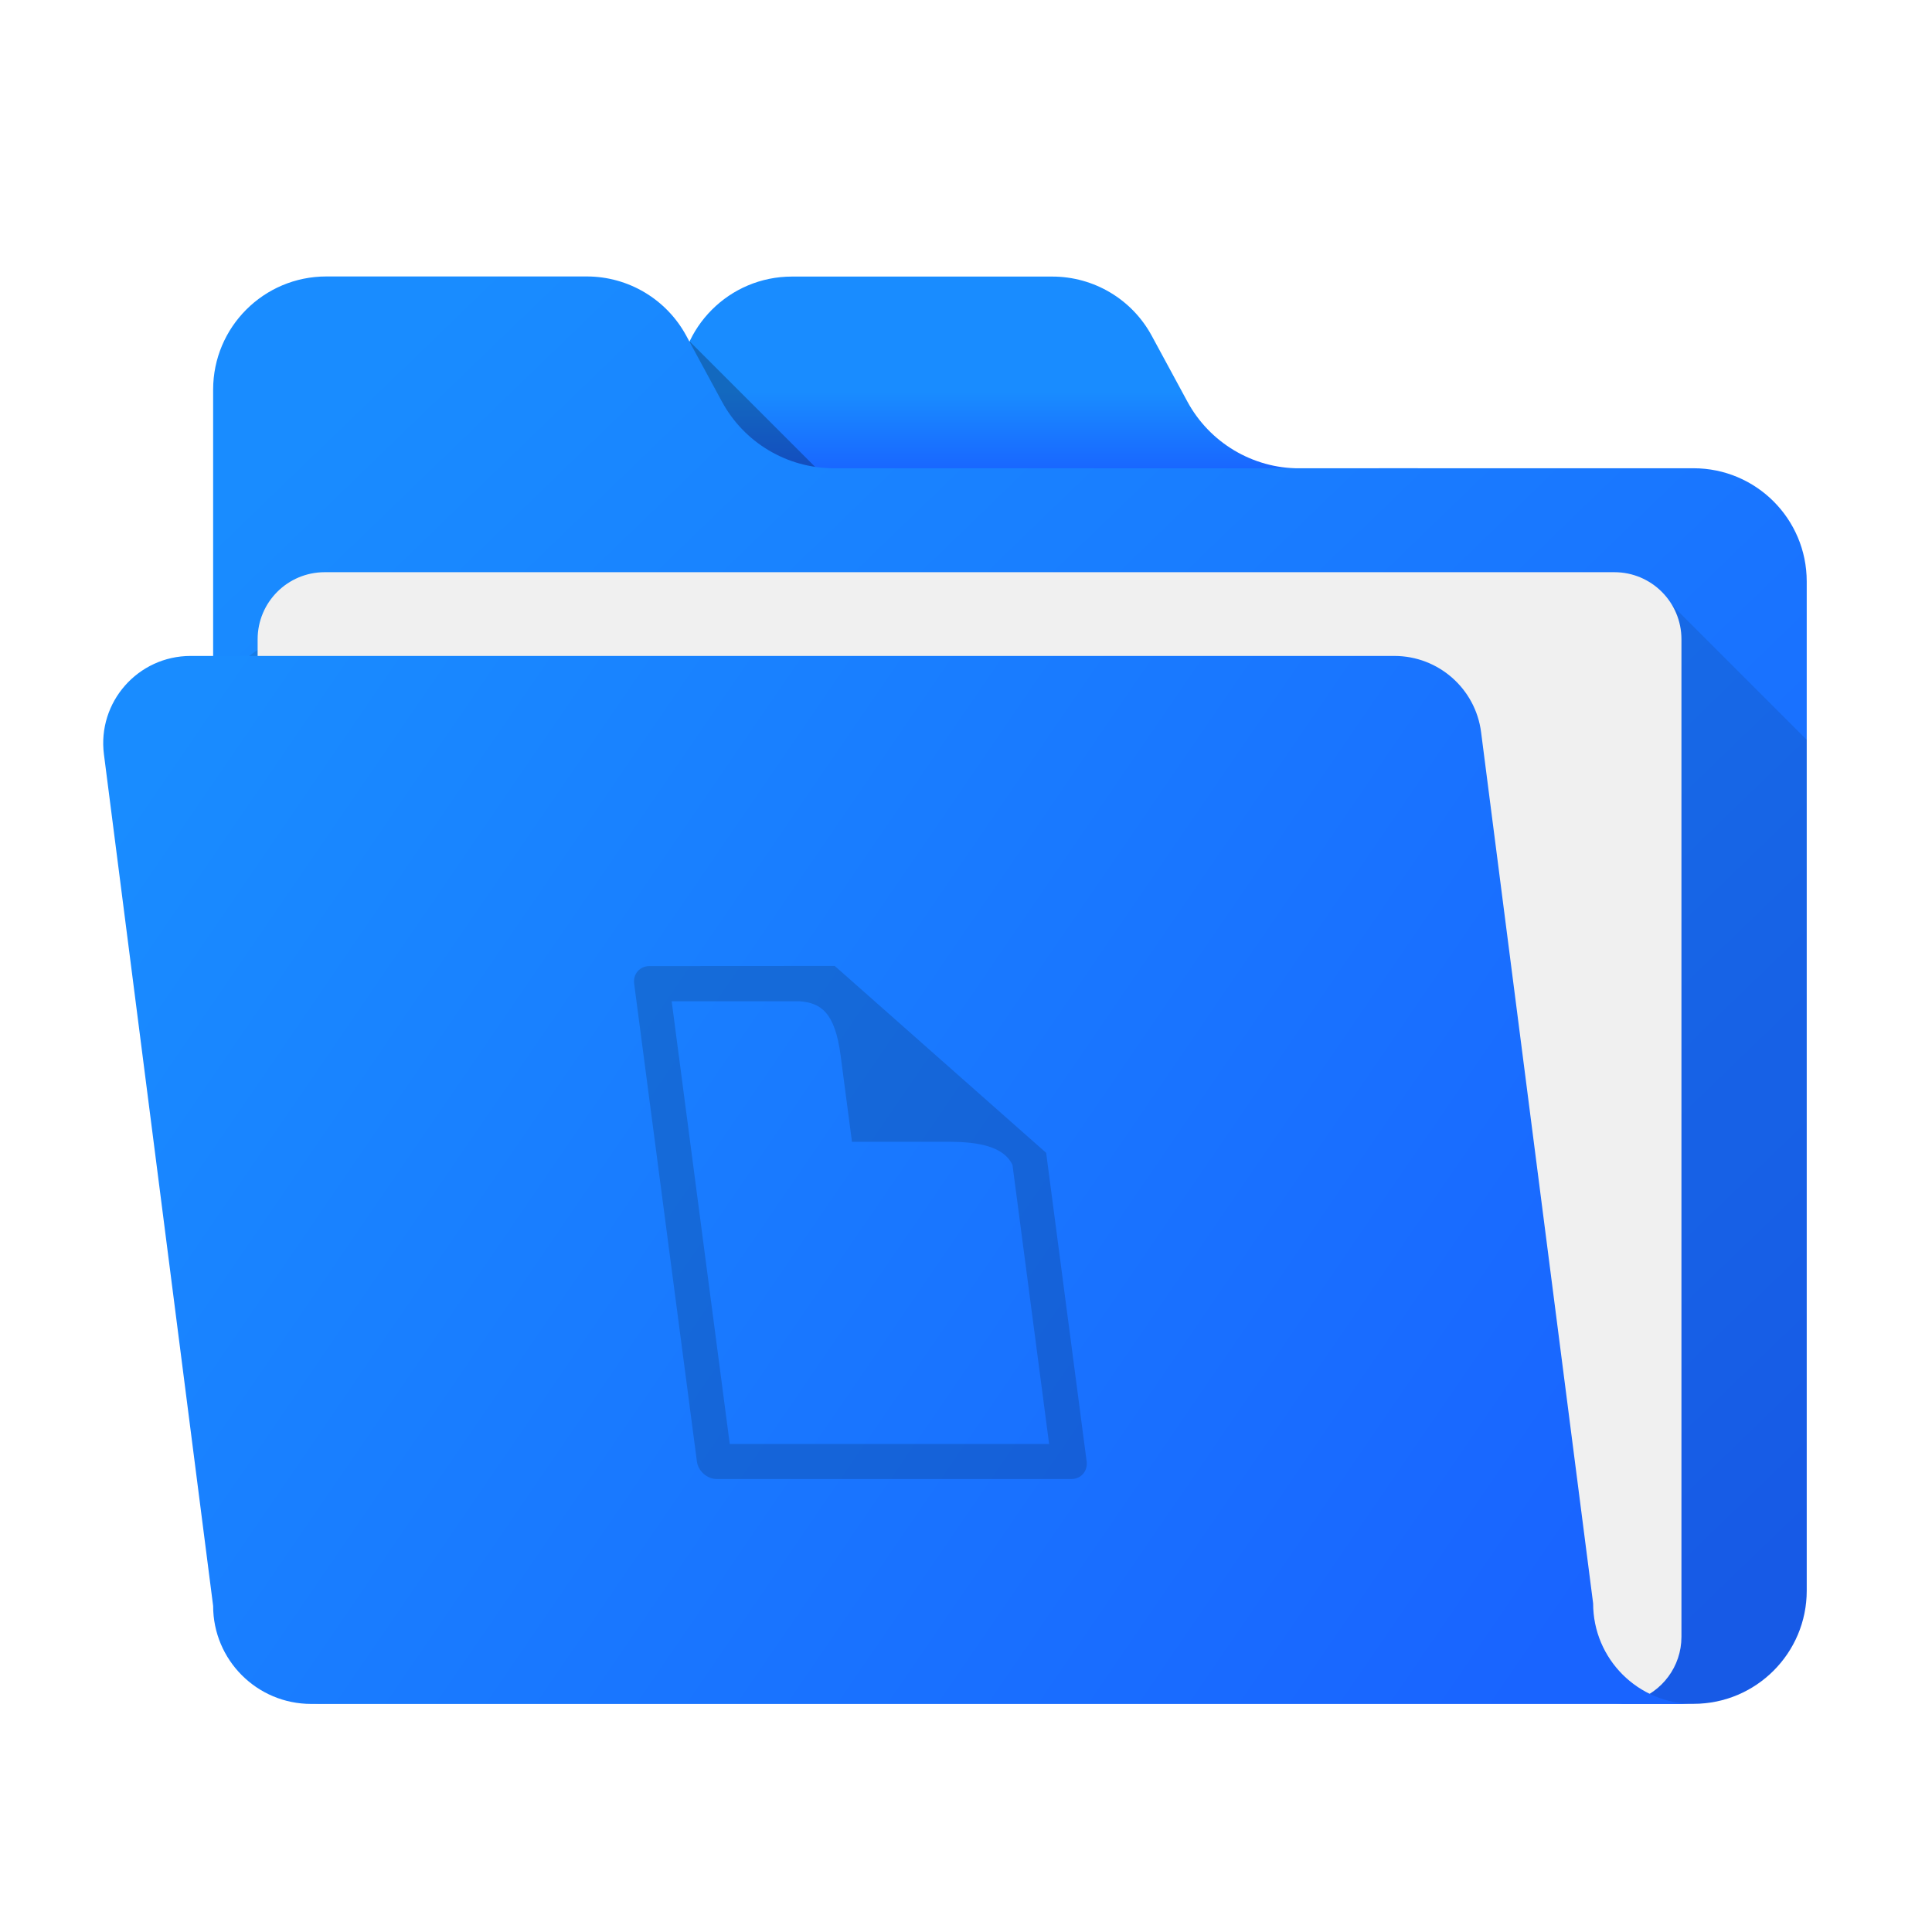
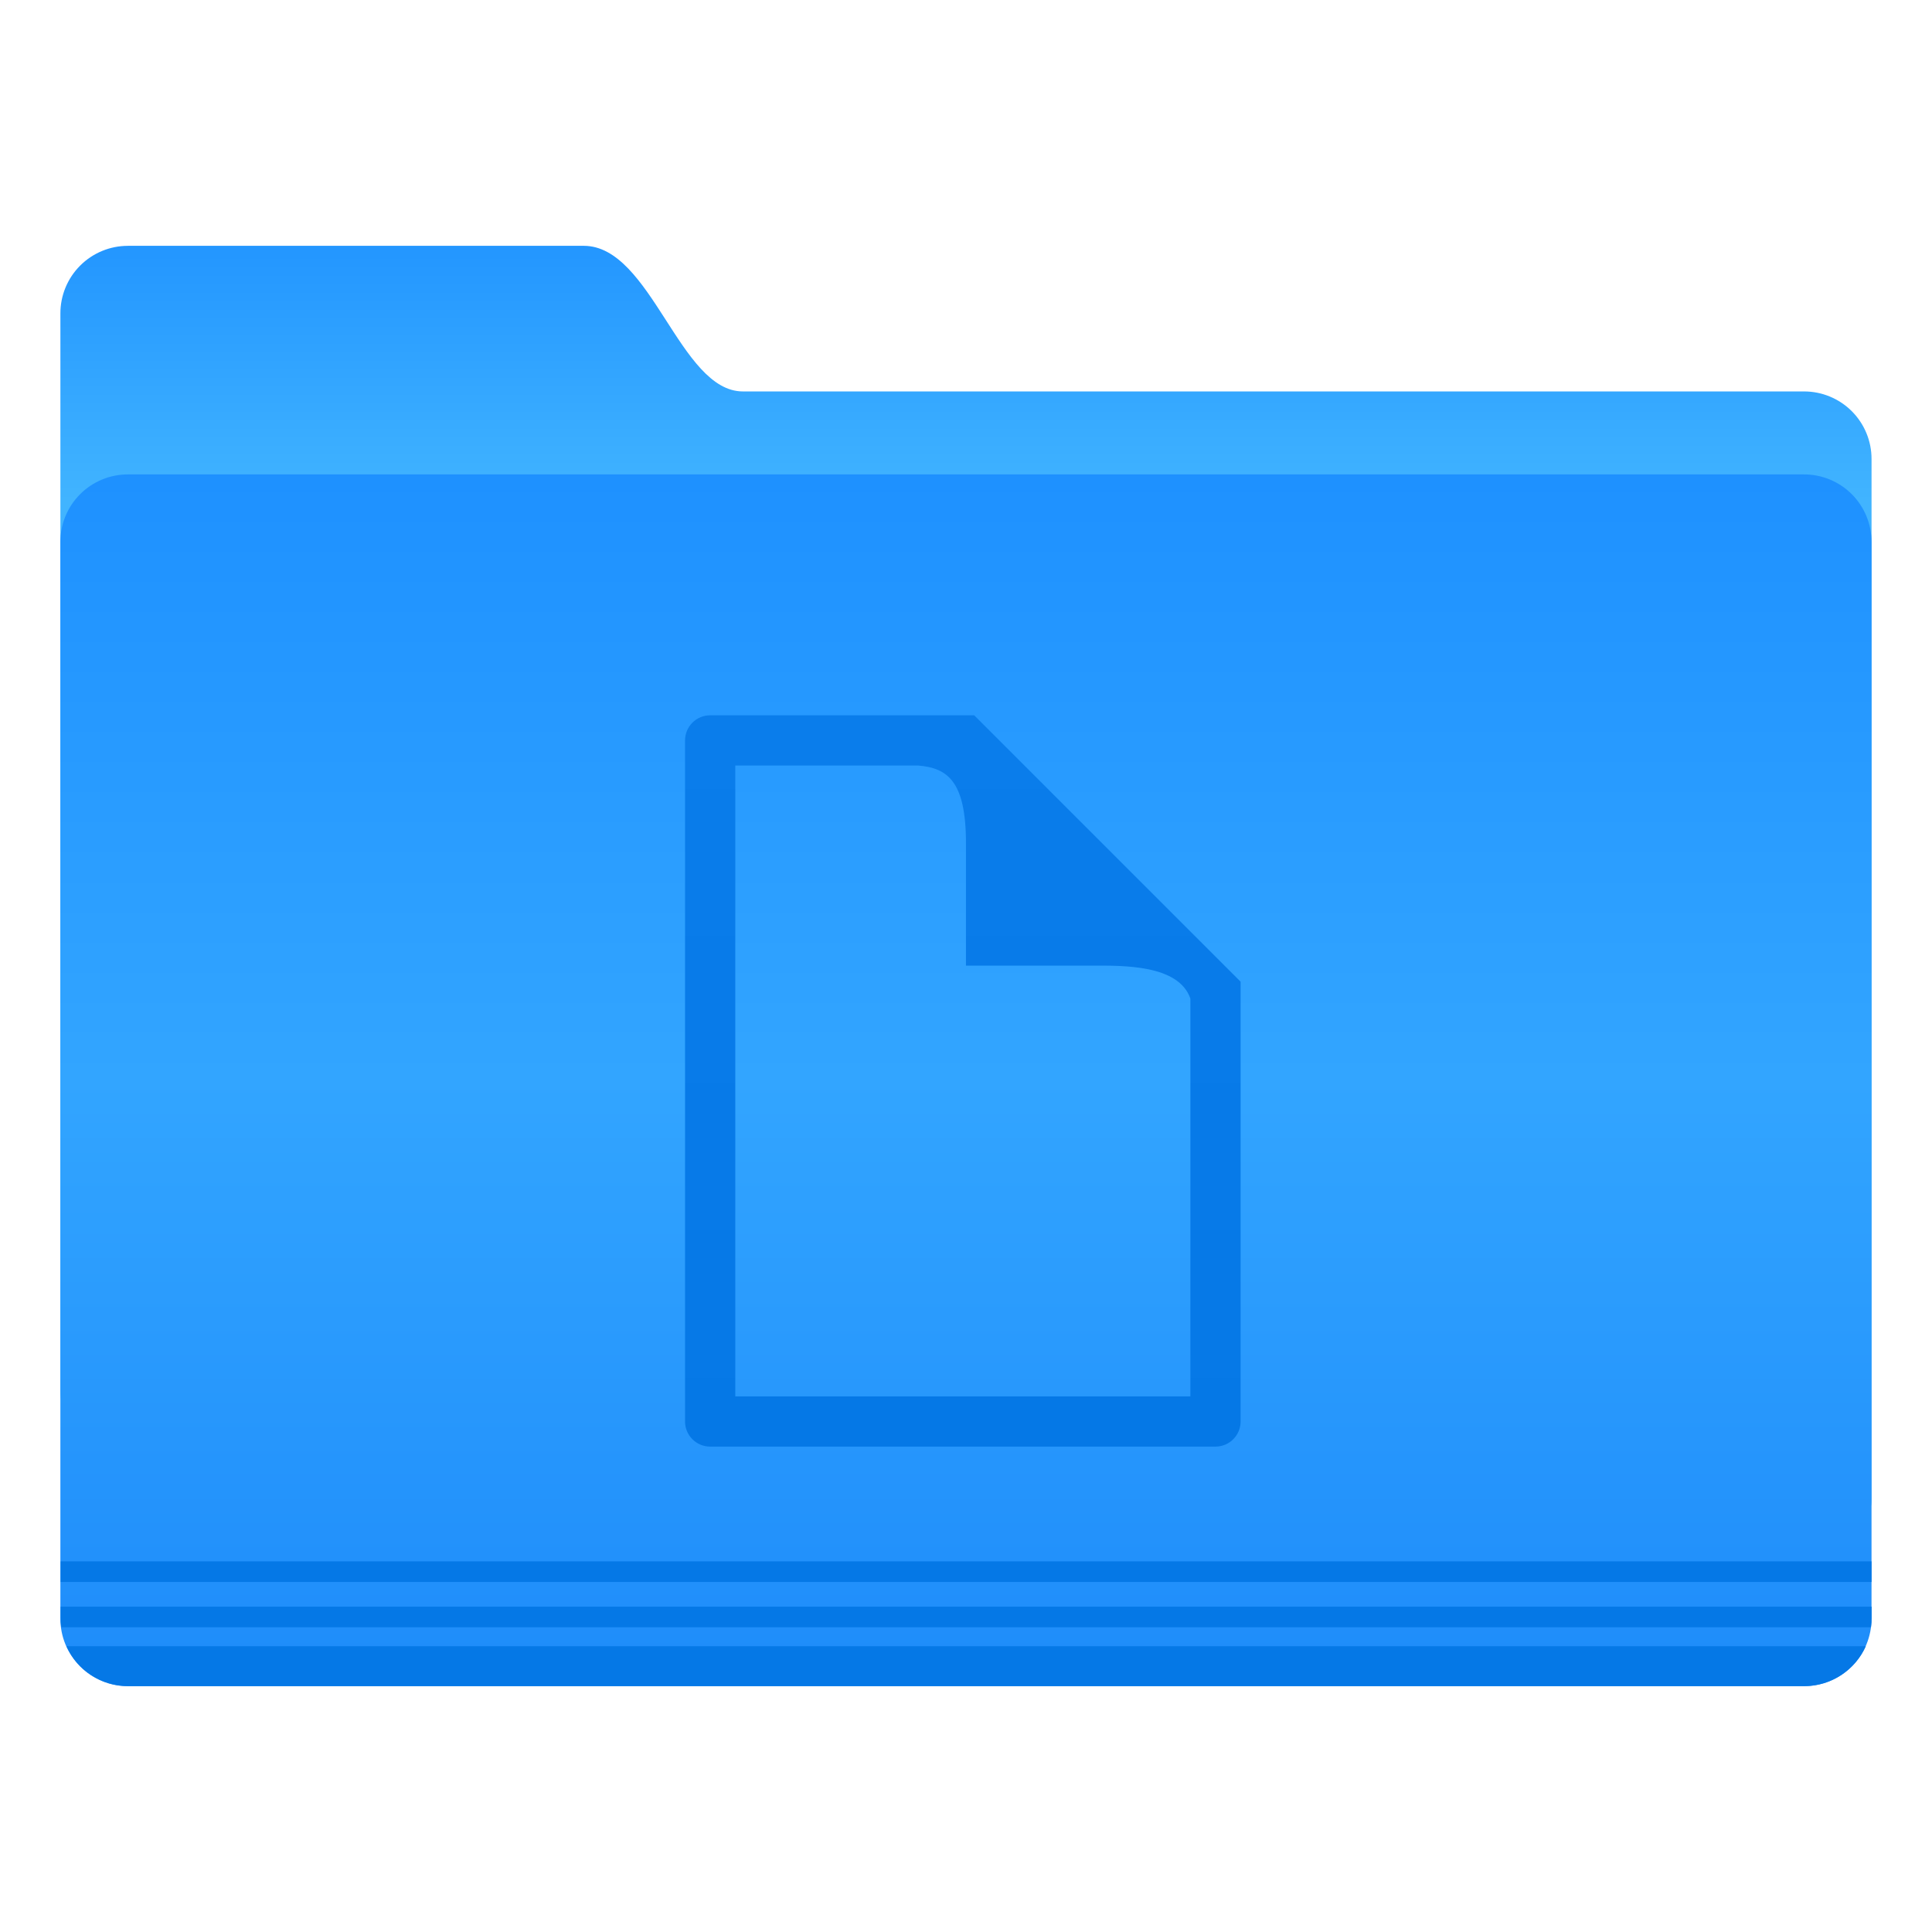
<svg xmlns="http://www.w3.org/2000/svg" width="64" height="64" version="1.1" viewBox="0 0 16.933 16.933">
  <defs>
-     <linearGradient id="j" x1="20.912" x2="431.5" y1="137.4" y2="418.87" gradientTransform="matrix(.029162 0 0 .029162 .90446 2.4092)" gradientUnits="userSpaceOnUse">
-       <stop stop-color="#198cff" offset="0" />
-       <stop stop-color="#1964ff" offset="1" />
+     <linearGradient id="c" x1="-26.201" x2="-26.201" y1="1070.2" y2="1082.6" gradientUnits="userSpaceOnUse">
+       <stop stop-color="#2396ff" offset="0" />
+       <stop stop-color="#41b4ff" offset="1" />
    </linearGradient>
-     <linearGradient id="d" x1="82.992" x2="466.53" y1="25.57" y2="423.03" gradientTransform="matrix(.029162 0 0 .029162 .90446 2.4092)" gradientUnits="userSpaceOnUse">
-       <stop stop-color="#198cff" offset="0" />
-       <stop stop-color="#1964ff" offset="1" />
+     <linearGradient id="b" x1="-9.912" x2="-9.912" y1="1081.4" y2="1139.8" gradientUnits="userSpaceOnUse">
+       <stop stop-color="#1e91ff" offset="0" />
+       <stop stop-color="#32a5ff" offset=".5" />
+       <stop stop-color="#1e8cfa" offset="1" />
    </linearGradient>
-     <linearGradient id="a" x1="284.08" x2="284.08" y1="35.201" y2="59.891" gradientTransform="matrix(.029162 0 0 .029162 .90446 2.4092)" gradientUnits="userSpaceOnUse">
-       <stop stop-color="#198cff" offset="0" />
-       <stop stop-color="#1964ff" offset="1" />
+     <linearGradient id="linearGradient971" x1="100.88" x2="100.88" y1="1004.6" y2="925.45" gradientUnits="userSpaceOnUse">
+       <stop stop-color="#0578e6" offset="0" />
+       <stop stop-color="#0a7deb" offset="1" />
    </linearGradient>
  </defs>
-   <g stroke-width=".029">
-     <path d="m12.427 4.104v0.913h-6.478v-1.601c0-0.548 0.444-0.992 0.992-0.992h2.282c0.364 0 0.699 0.199 0.872 0.52l0.312 0.576c0.195 0.36 0.572 0.585 0.982 0.585z" fill="url(#a)" />
-     <path d="m7.681 4.629-1.636-1.636c-0.061 0.128-0.095 0.272-0.095 0.423v1.601h2.118z" opacity=".25" />
-     <path d="m6.327 3.519-0.312-0.576c-0.173-0.32-0.508-0.52-0.872-0.52h-2.283c-0.548 0-0.992 0.444-0.992 0.992v10.526c0 0.548 0.444 0.992 0.992 0.992h11.983c0.548 0 0.992-0.444 0.992-0.992v-8.845c0-0.548-0.444-0.992-0.992-0.992h-7.534c-0.41 0-0.787-0.224-0.982-0.585z" fill="url(#d)" />
-     <path d="m2.86 14.934h11.983c0.548 0 0.992-0.444 0.992-0.992v-7.458l-1.401-1.401-4.333-0.032c-0.169 0.312-0.495 0.506-0.85 0.506h-6.524c-0.474 0-0.859 0.385-0.859 0.859v7.526c0 0.548 0.444 0.992 0.992 0.992z" fill-opacity=".392" opacity=".25" />
-     <path d="m14.737 5.604v8.742c0 0.261-0.171 0.483-0.407 0.559-0.057 0.018-0.118 0.028-0.181 0.028h-11.303c-0.325 0-0.588-0.263-0.588-0.588v-8.742c0-0.325 0.263-0.588 0.588-0.588h11.303c0.325 0 0.588 0.263 0.588 0.588z" fill="#f0f0f0" />
-     <path d="m14.843 14.934h-12.116c-0.475 0-0.859-0.385-0.859-0.859l-0.957-7.463c-0.059-0.458 0.298-0.863 0.76-0.863h10.55c0.385 0 0.711 0.286 0.76 0.668l0.982 7.636c0 0.487 0.394 0.881 0.881 0.881z" fill="url(#j)" />
+   <g transform="matrix(.081528 0 0 .081528 .31339 .31041)">
+     <g transform="translate(-.48658 -1.797)" color="#000000">
+       <path transform="matrix(2.2139,0,0,2.2139,109.5,-2344.9)" d="m-44.762 1070.2h22.131c3.287 0 4.652 7.071 7.728 7.071h51.522a3.276 3.276 0 0 1 3.283 3.283v50.508c0 1.819-1.464-2.02-3.283-2.02h-81.38a3.276 3.276 0 0 1-3.283-3.283v-52.275a3.276 3.276 0 0 1 3.283-3.283z" fill="url(#c)" />
+       <path transform="matrix(2.2139,0,0,2.2139,109.5,-2344.9)" d="m-44.762 1081.3h81.38a3.276 3.276 0 0 1 3.283 3.283v52.275a3.276 3.276 0 0 1-3.283 3.283h-81.38a3.276 3.276 0 0 1-3.283-3.283v-52.275a3.276 3.276 0 0 1 3.283-3.283z" fill="url(#b)" />
+       <path d="m3.16 165.84v2.214h194.68v-2.214h-194.69zm0 4.87v1.176c0 0.359 0.019 0.694 0.068 1.038h194.55c0.05-0.344 0.069-0.679 0.069-1.038v-1.176h-194.69z" fill="#0578e6" style="text-indent:0;text-transform:none" />
+       <path transform="matrix(2.2139,0,0,2.2139,109.5,-2344.9)" d="m-47.75 1138.2a3.28 3.28 0 0 0 3 1.938h81.375c1.34 0 2.488-0.793 3-1.938z" fill="#0578e6" style="text-indent:0;text-transform:none" />
+     </g>
+     <path transform="translate(0,-852.36)" d="m72.501 925.45a2.7 2.7 0 0 0-2.7 2.7v73.217a2.7 2.7 0 0 0 2.7 2.7h54.323a2.7 2.7 0 0 0 2.7-2.7v-47.28l-28.639-28.638zm2.7 5.399h19.664c3.09 0.267 5.135 1.595 5.135 8.35v13.16h13.581c3.306 0 9.275-0.123 10.544 3.542v42.767h-48.924z" fill="url(#linearGradient971)" style="isolation:auto;mix-blend-mode:normal;text-decoration-color:#000000;text-decoration-line:none;text-decoration-style:solid;text-indent:0;text-transform:none;white-space:normal" />
  </g>
-   <path d="m5.692 8.467a0.165 0.145 43.123 0 0-0.134 0.154l0.55 4.188a0.165 0.145 43.123 0 0 0.175 0.154h3.107a0.165 0.145 43.123 0 0 0.134-0.154l-0.355-2.705-1.853-1.638zm0.195 0.309h1.125c0.179 0.015 0.306 0.091 0.356 0.478l0.099 0.753h0.777c0.189 0 0.53-7e-3 0.63 0.203l0.321 2.446h-2.799z" opacity=".15" stroke-width=".057" style="isolation:auto;mix-blend-mode:normal;text-decoration-color:#000000;text-decoration-line:none;text-decoration-style:solid;text-indent:0;text-transform:none;white-space:normal" />
</svg>
